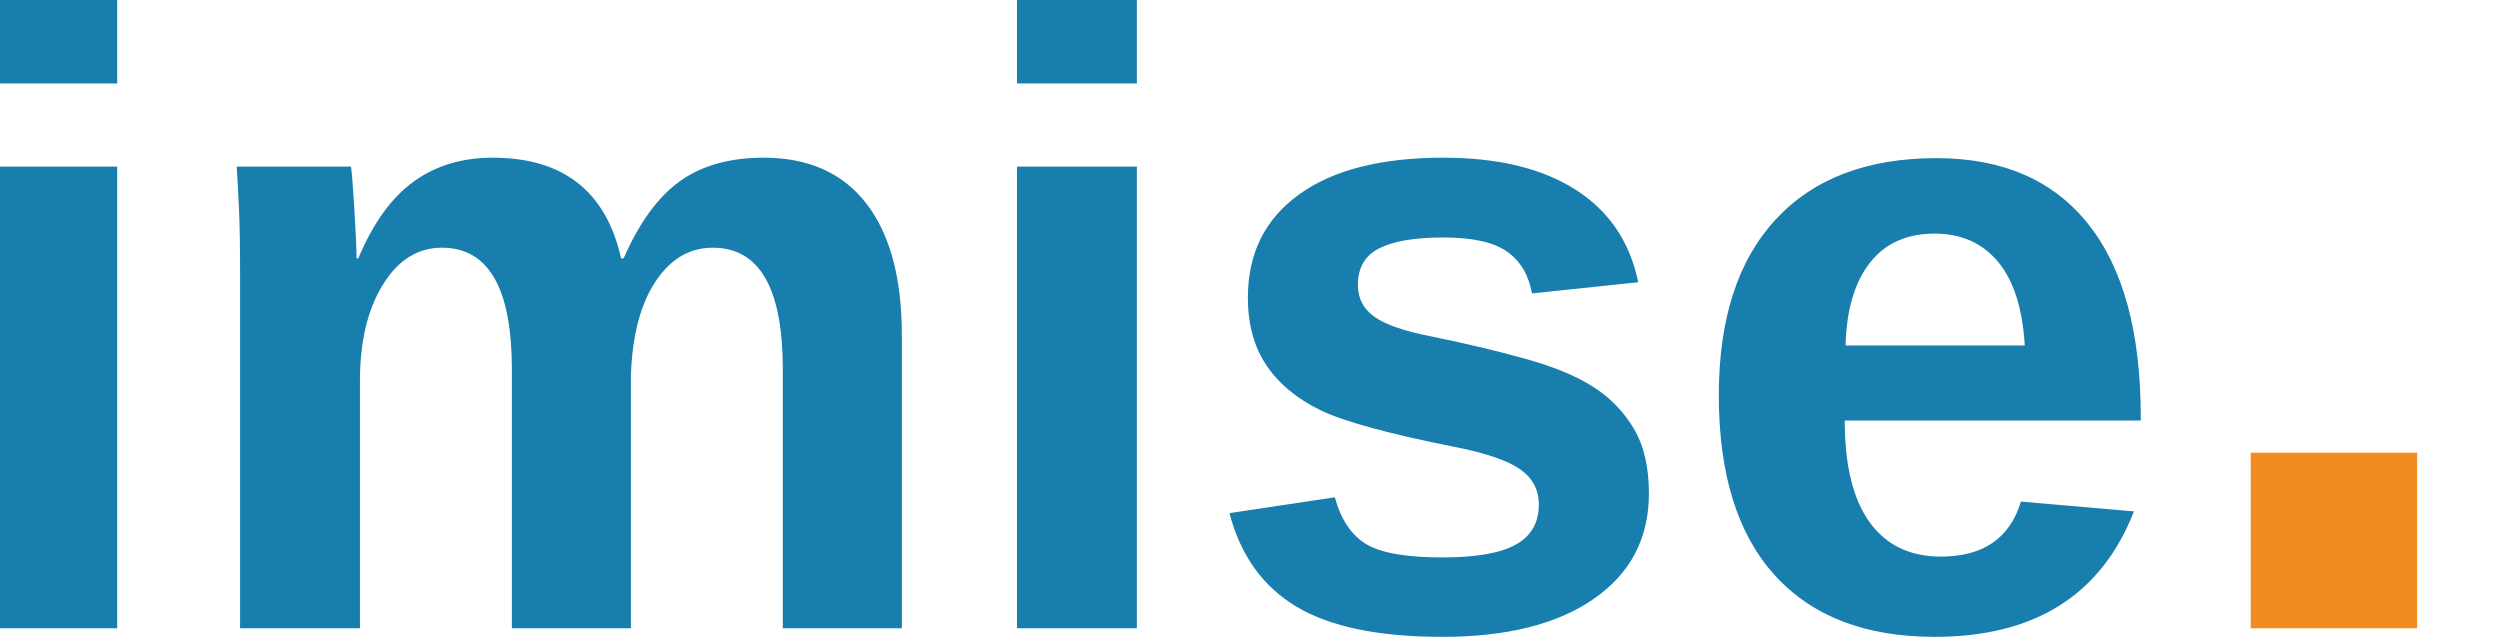
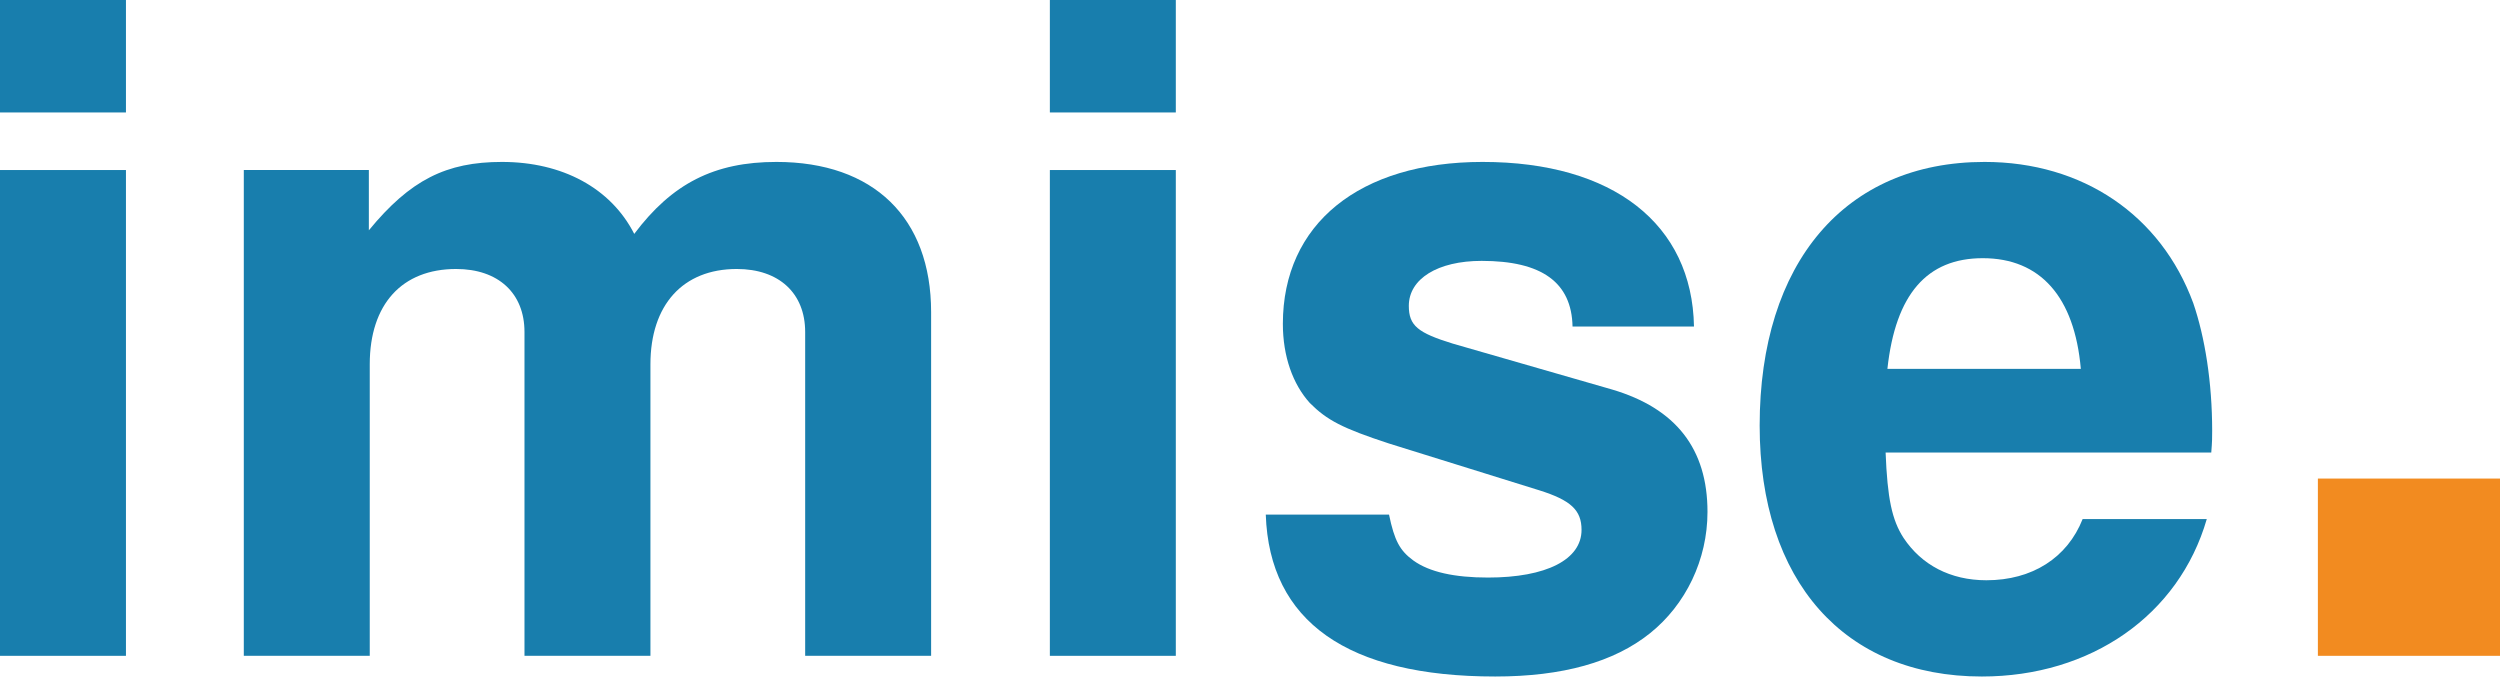
- <svg xmlns="http://www.w3.org/2000/svg" viewBox="0 0 565.333 145.333" height="145.333" width="565.333" xml:space="preserve" id="svg2" version="1.1">
+ <svg xmlns="http://www.w3.org/2000/svg" viewBox="0 0 549.087 148.586" height="148.586" width="549.087" xml:space="preserve" id="svg2" version="1.1">
  <defs id="defs6" />
-   <g transform="matrix(1.333333,0,0,-1.333333,0,145.3333)" id="g10">
-     <text id="text14" style="font-variant:normal;font-weight:bold;font-size:148.191px;font-family:Arial;-inkscape-font-specification:Arial-BoldMT;writing-mode:lr-tb;fill:#187ead;fill-opacity:1;fill-rule:nonzero;stroke:none" transform="matrix(1,0,0,-1,-10.79736,2.44336)">
-       <tspan id="tspan12" y="0" x="0 41.197 172.939 214.136 296.53">imise</tspan>
-     </text>
-     <text id="text18" style="font-variant:normal;font-weight:bold;font-size:200px;font-family:Arial;-inkscape-font-specification:Arial-BoldMT;writing-mode:lr-tb;fill:#f28b20;fill-opacity:1;fill-rule:nonzero;stroke:none" transform="matrix(1,0,0,-1,368.1465,2.44336)">
-       <tspan id="tspan16" y="0" x="0">.</tspan>
-     </text>
+   <g transform="matrix(1.333333,0,0,-1.333333,1.158075,147.2996)" id="g10">
+     <g aria-label="imise" transform="matrix(1,0,0,-1,-10.79736,2.44336)" style="font-variant:normal;font-weight:bold;font-size:148.191px;font-family:Arial;-inkscape-font-specification:Arial-BoldMT;writing-mode:lr-tb;fill:#187ead;fill-opacity:1;fill-rule:nonzero;stroke:none" id="text14">
+       <path d="M 30.676,-80.023 H 9.929 V 0 H 30.676 Z m 0,-28.008 H 9.929 v 18.524 H 30.676 Z" id="path173" />
+       <path d="M 50.089,-80.023 V 0 h 20.747 v -48.014 c 0,-9.929 5.335,-15.708 14.226,-15.708 6.965,0 11.263,4.001 11.263,10.373 V 0 h 20.747 v -48.014 c 0,-9.781 5.335,-15.708 14.226,-15.708 6.965,0 11.263,4.001 11.263,10.373 V 0 h 20.747 v -56.609 c 0,-15.56 -9.484,-24.748 -25.489,-24.748 -10.225,0 -17.19,3.557 -23.414,11.855 -3.853,-7.558 -11.855,-11.855 -21.784,-11.855 -9.188,0 -15.115,2.964 -21.932,11.263 v -9.929 z" id="path175" />
+       <path d="M 203.615,-80.023 H 182.868 V 0 h 20.747 z m 0,-28.008 h -20.747 v 18.524 h 20.747 z" id="path177" />
+       <path d="m 288.973,-54.238 c -0.296,-16.894 -13.337,-27.119 -34.825,-27.119 -20.302,0 -32.898,10.225 -32.898,26.674 0,5.335 1.63,9.929 4.446,13.041 2.816,2.816 5.335,4.149 13.041,6.669 l 24.748,7.706 c 5.187,1.63 6.965,3.26 6.965,6.52 0,4.89 -5.779,7.854 -15.412,7.854 -5.483,0 -9.632,-0.889 -12.3,-2.816 -2.223,-1.63 -3.112,-3.26 -4.001,-7.558 h -20.302 c 0.593,17.635 13.485,26.674 37.789,26.674 11.114,0 19.561,-2.371 25.489,-7.113 5.928,-4.742 9.484,-12.152 9.484,-20.006 0,-10.373 -5.187,-17.042 -15.708,-20.154 l -26.23,-7.558 c -5.779,-1.778 -7.261,-2.964 -7.261,-6.224 0,-4.446 4.742,-7.41 12.003,-7.41 9.929,0 14.819,3.557 14.967,10.818 z" id="path179" />
+       <path d="m 374.183,-33.491 c 0.148,-1.778 0.148,-2.519 0.148,-3.557 0,-8.002 -1.186,-15.412 -3.112,-21.043 -5.335,-14.523 -18.227,-23.266 -34.38,-23.266 -22.97,0 -37.048,16.597 -37.048,43.42 0,25.637 13.93,41.345 36.603,41.345 17.931,0 32.454,-10.077 37.048,-25.933 h -20.45 c -2.519,6.372 -8.299,10.077 -15.856,10.077 -5.928,0 -10.67,-2.519 -13.634,-6.965 -1.926,-2.964 -2.667,-6.52 -2.964,-14.078 z m -53.349,-13.782 c 1.334,-12.3 6.52,-18.228 15.708,-18.228 9.484,0 15.116,6.372 16.153,18.228 z" id="path181" />
+     </g>
+     <g aria-label="." transform="matrix(1,0,0,-1,368.1465,2.44336)" style="font-variant:normal;font-weight:bold;font-size:200px;font-family:Arial;-inkscape-font-specification:Arial-BoldMT;writing-mode:lr-tb;fill:#f28b20;fill-opacity:1;fill-rule:nonzero;stroke:none" id="text18">
+       <path d="m 42.8,-29.2 h -30 V 0 h 30 z" id="path252" />
+     </g>
  </g>
</svg>
